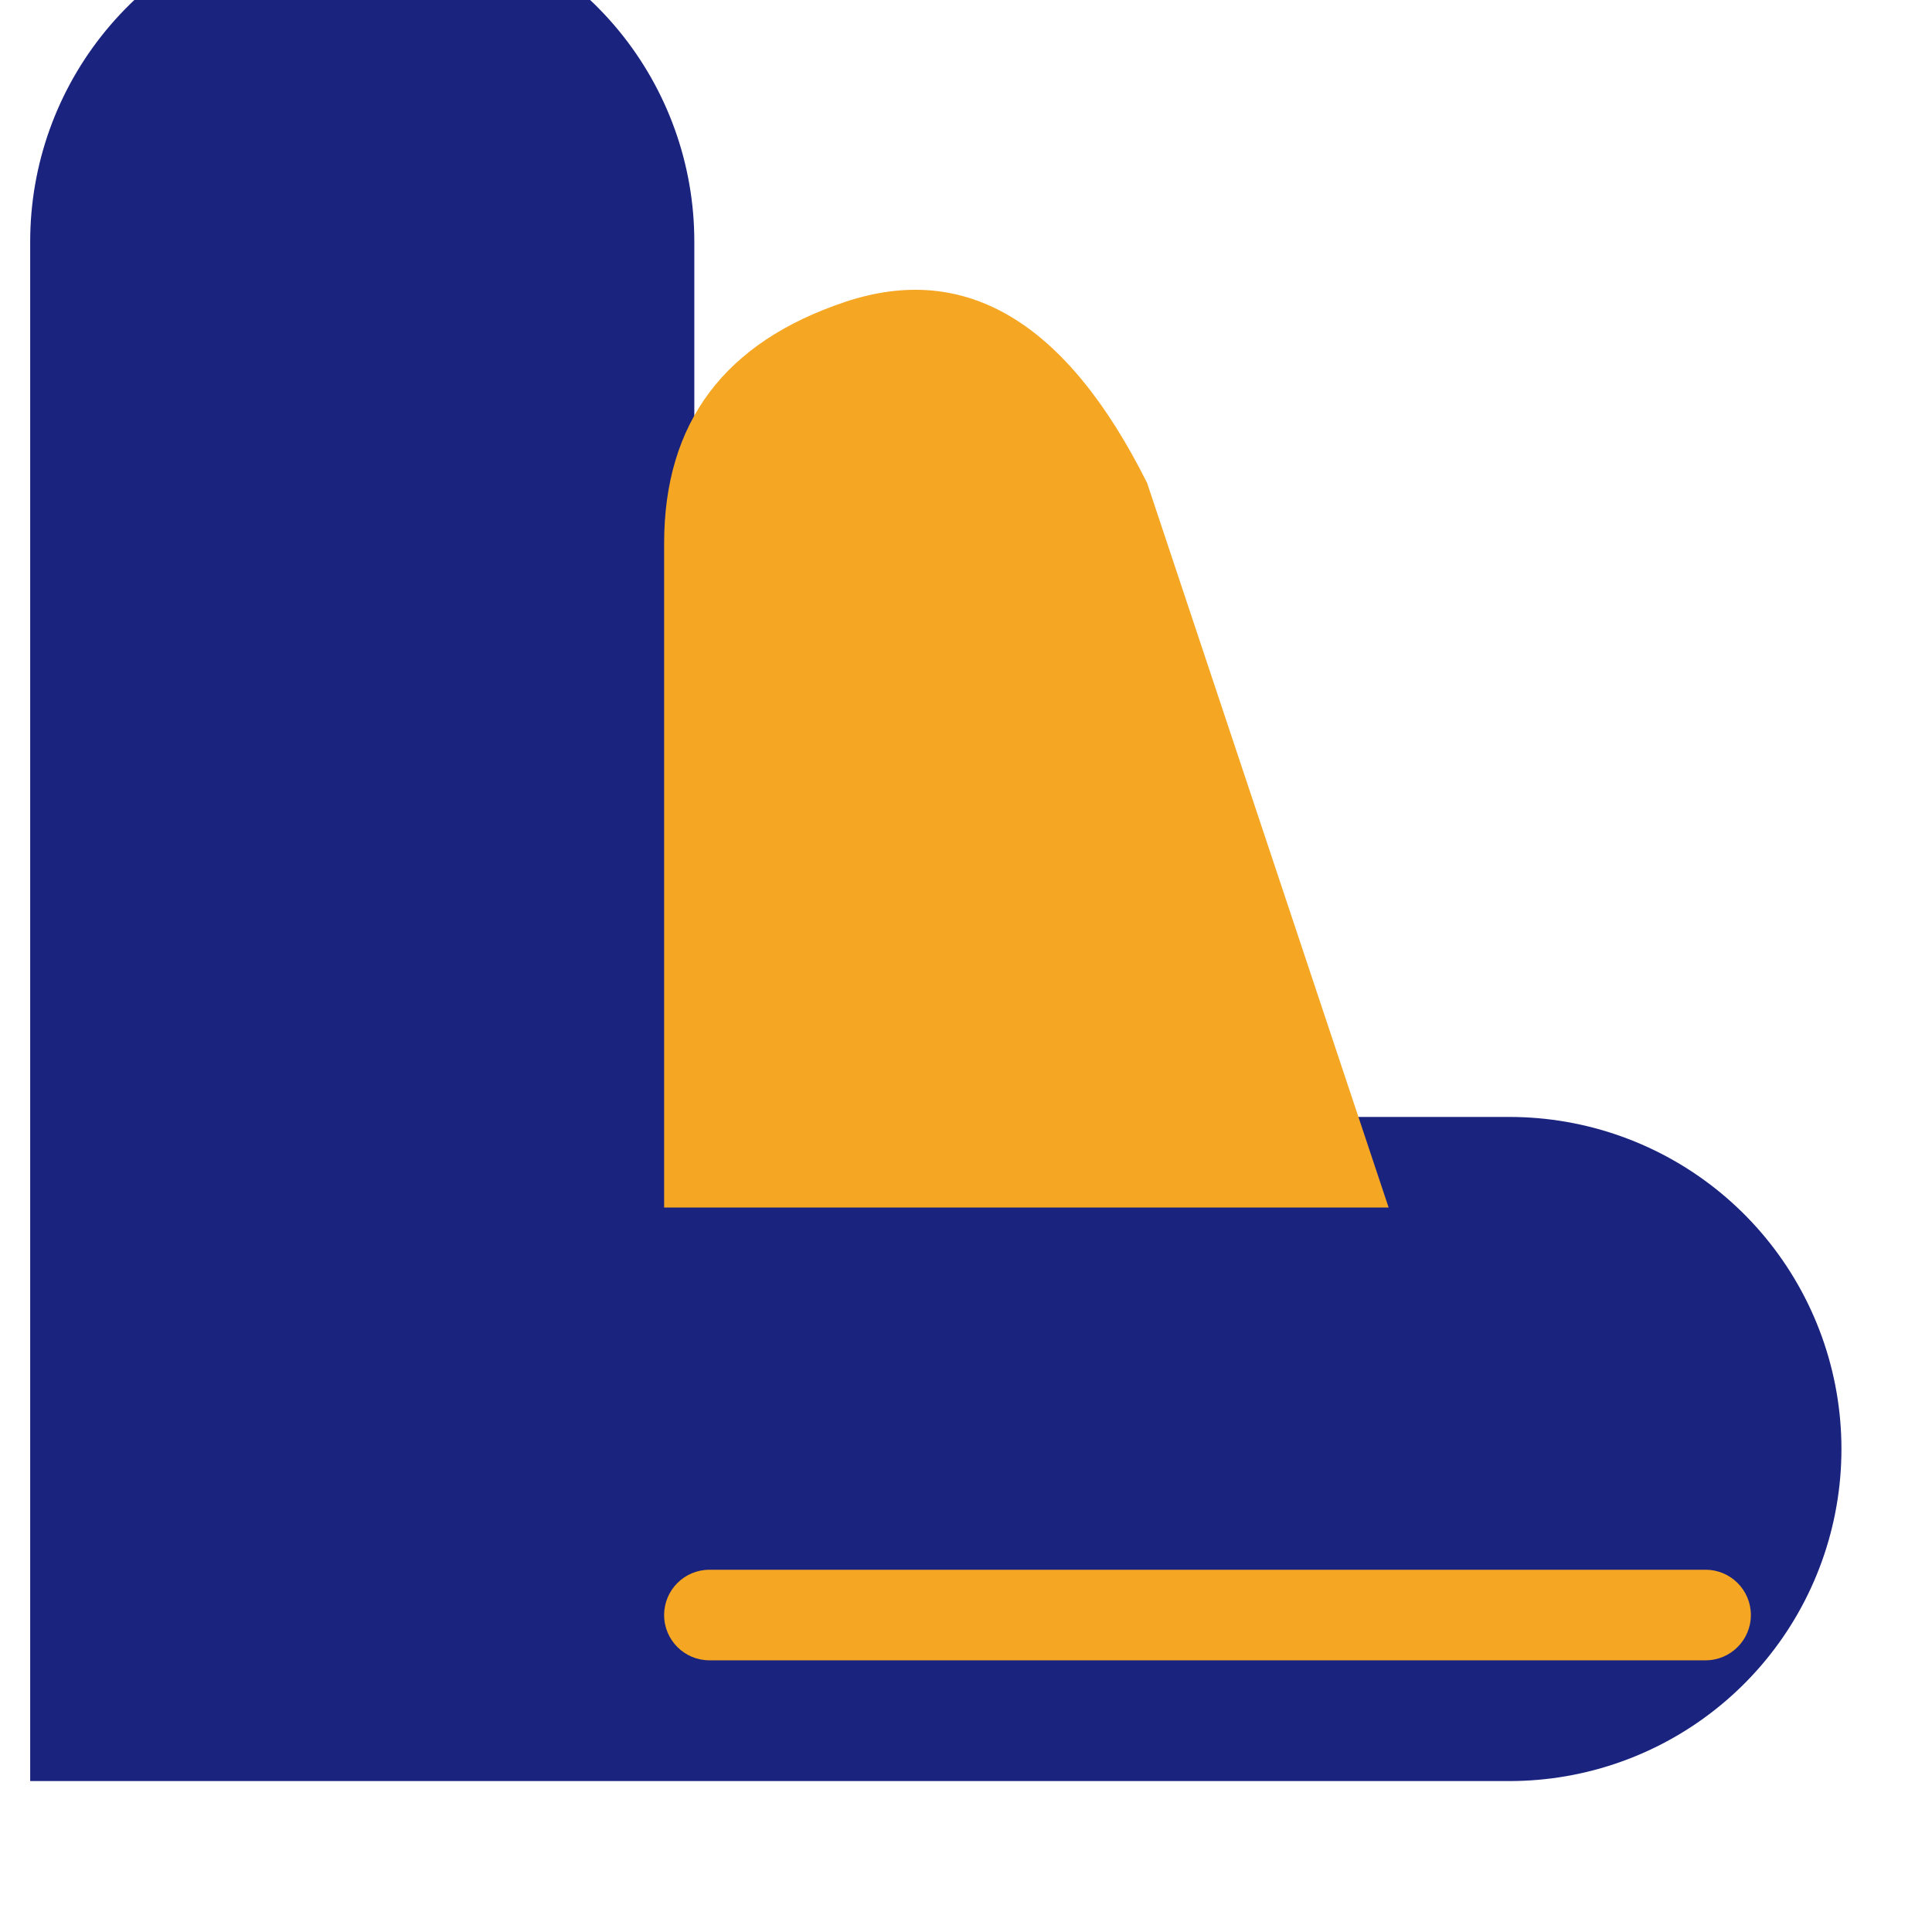
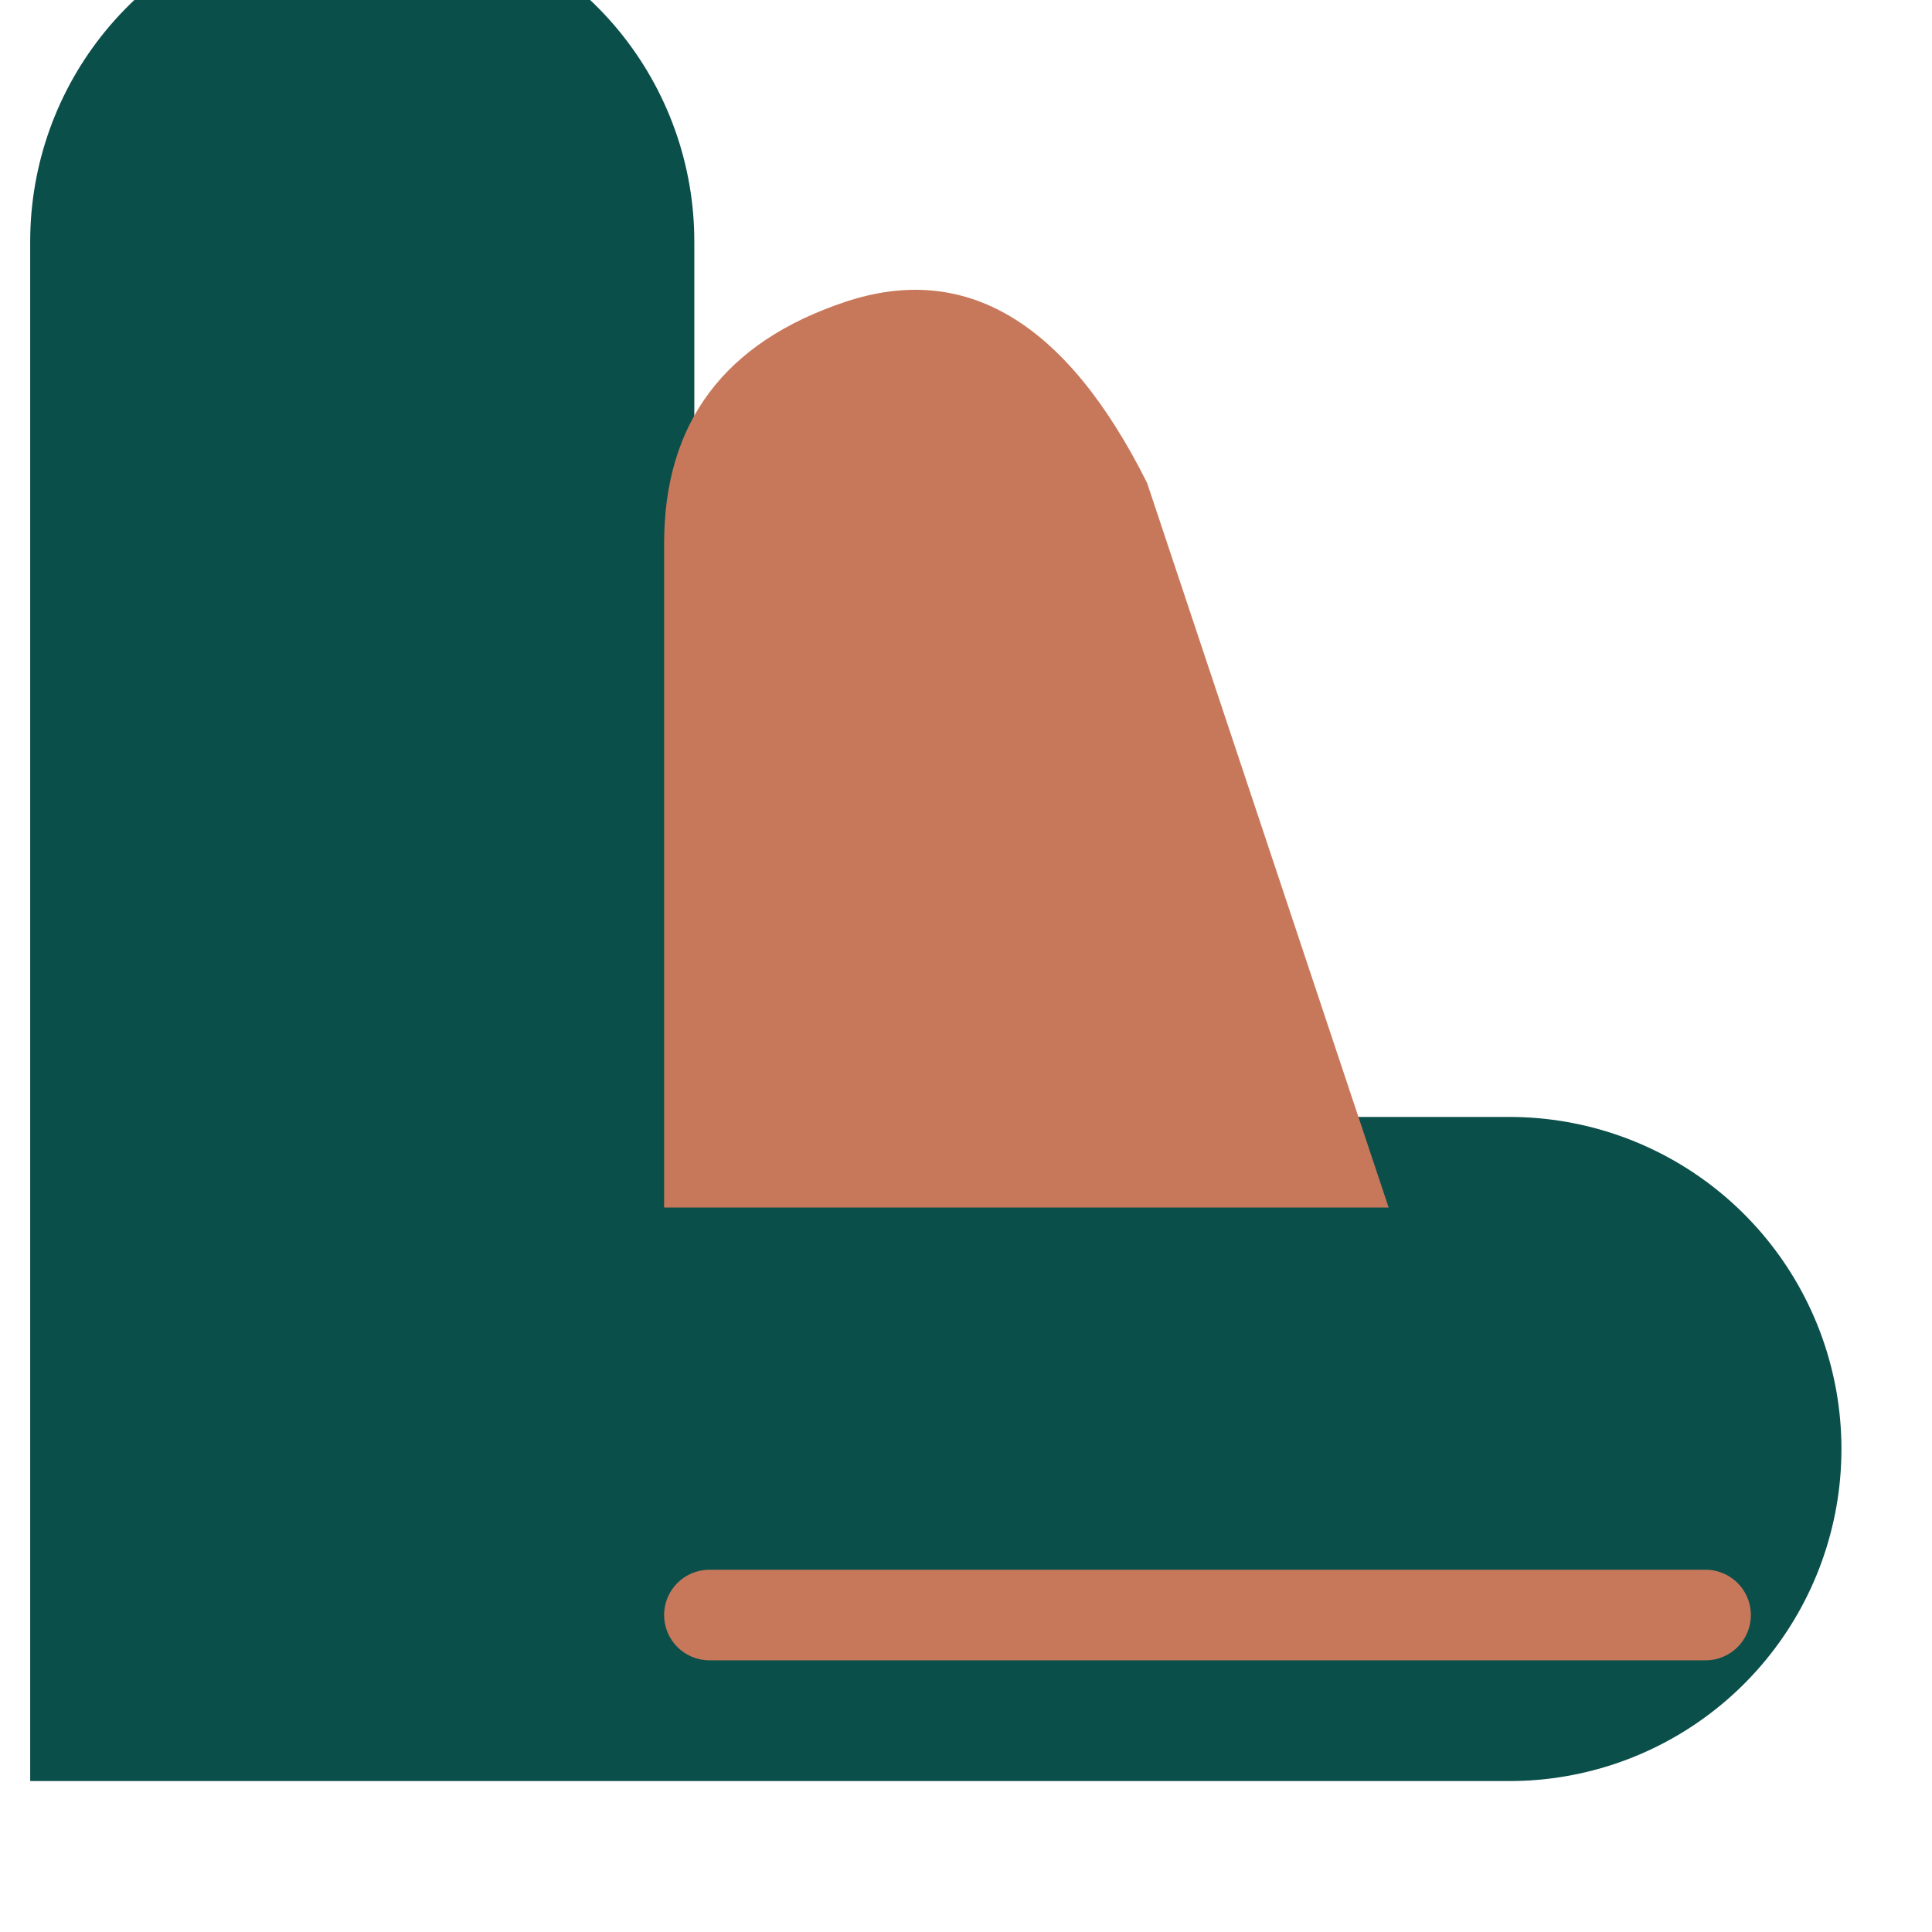
<svg xmlns="http://www.w3.org/2000/svg" viewBox="0 0 64 64" width="64" height="64">
-   <path d="M 12 8 L 12 48 L 50 48" fill="none" stroke="#1a237e" stroke-width="22" stroke-linecap="round" stroke-linejoin="miter" />
-   <path d="M 22 40 L 22 18 Q 22 12 28 10 Q 34 8 38 16 L 46 40 Z" fill="#f5a623" />
-   <rect x="22" y="52" width="36" height="3" rx="1.5" fill="#f5a623" />
+   <path d="M 12 8 L 12 48 L 50 48" fill="none" stroke="#0b4f4a" stroke-width="22" stroke-linecap="round" stroke-linejoin="miter" />
+   <path d="M 22 40 L 22 18 Q 22 12 28 10 Q 34 8 38 16 L 46 40 Z" fill="#c8785a" />
+   <rect x="22" y="52" width="36" height="3" rx="1.5" fill="#c8785a" />
</svg>
